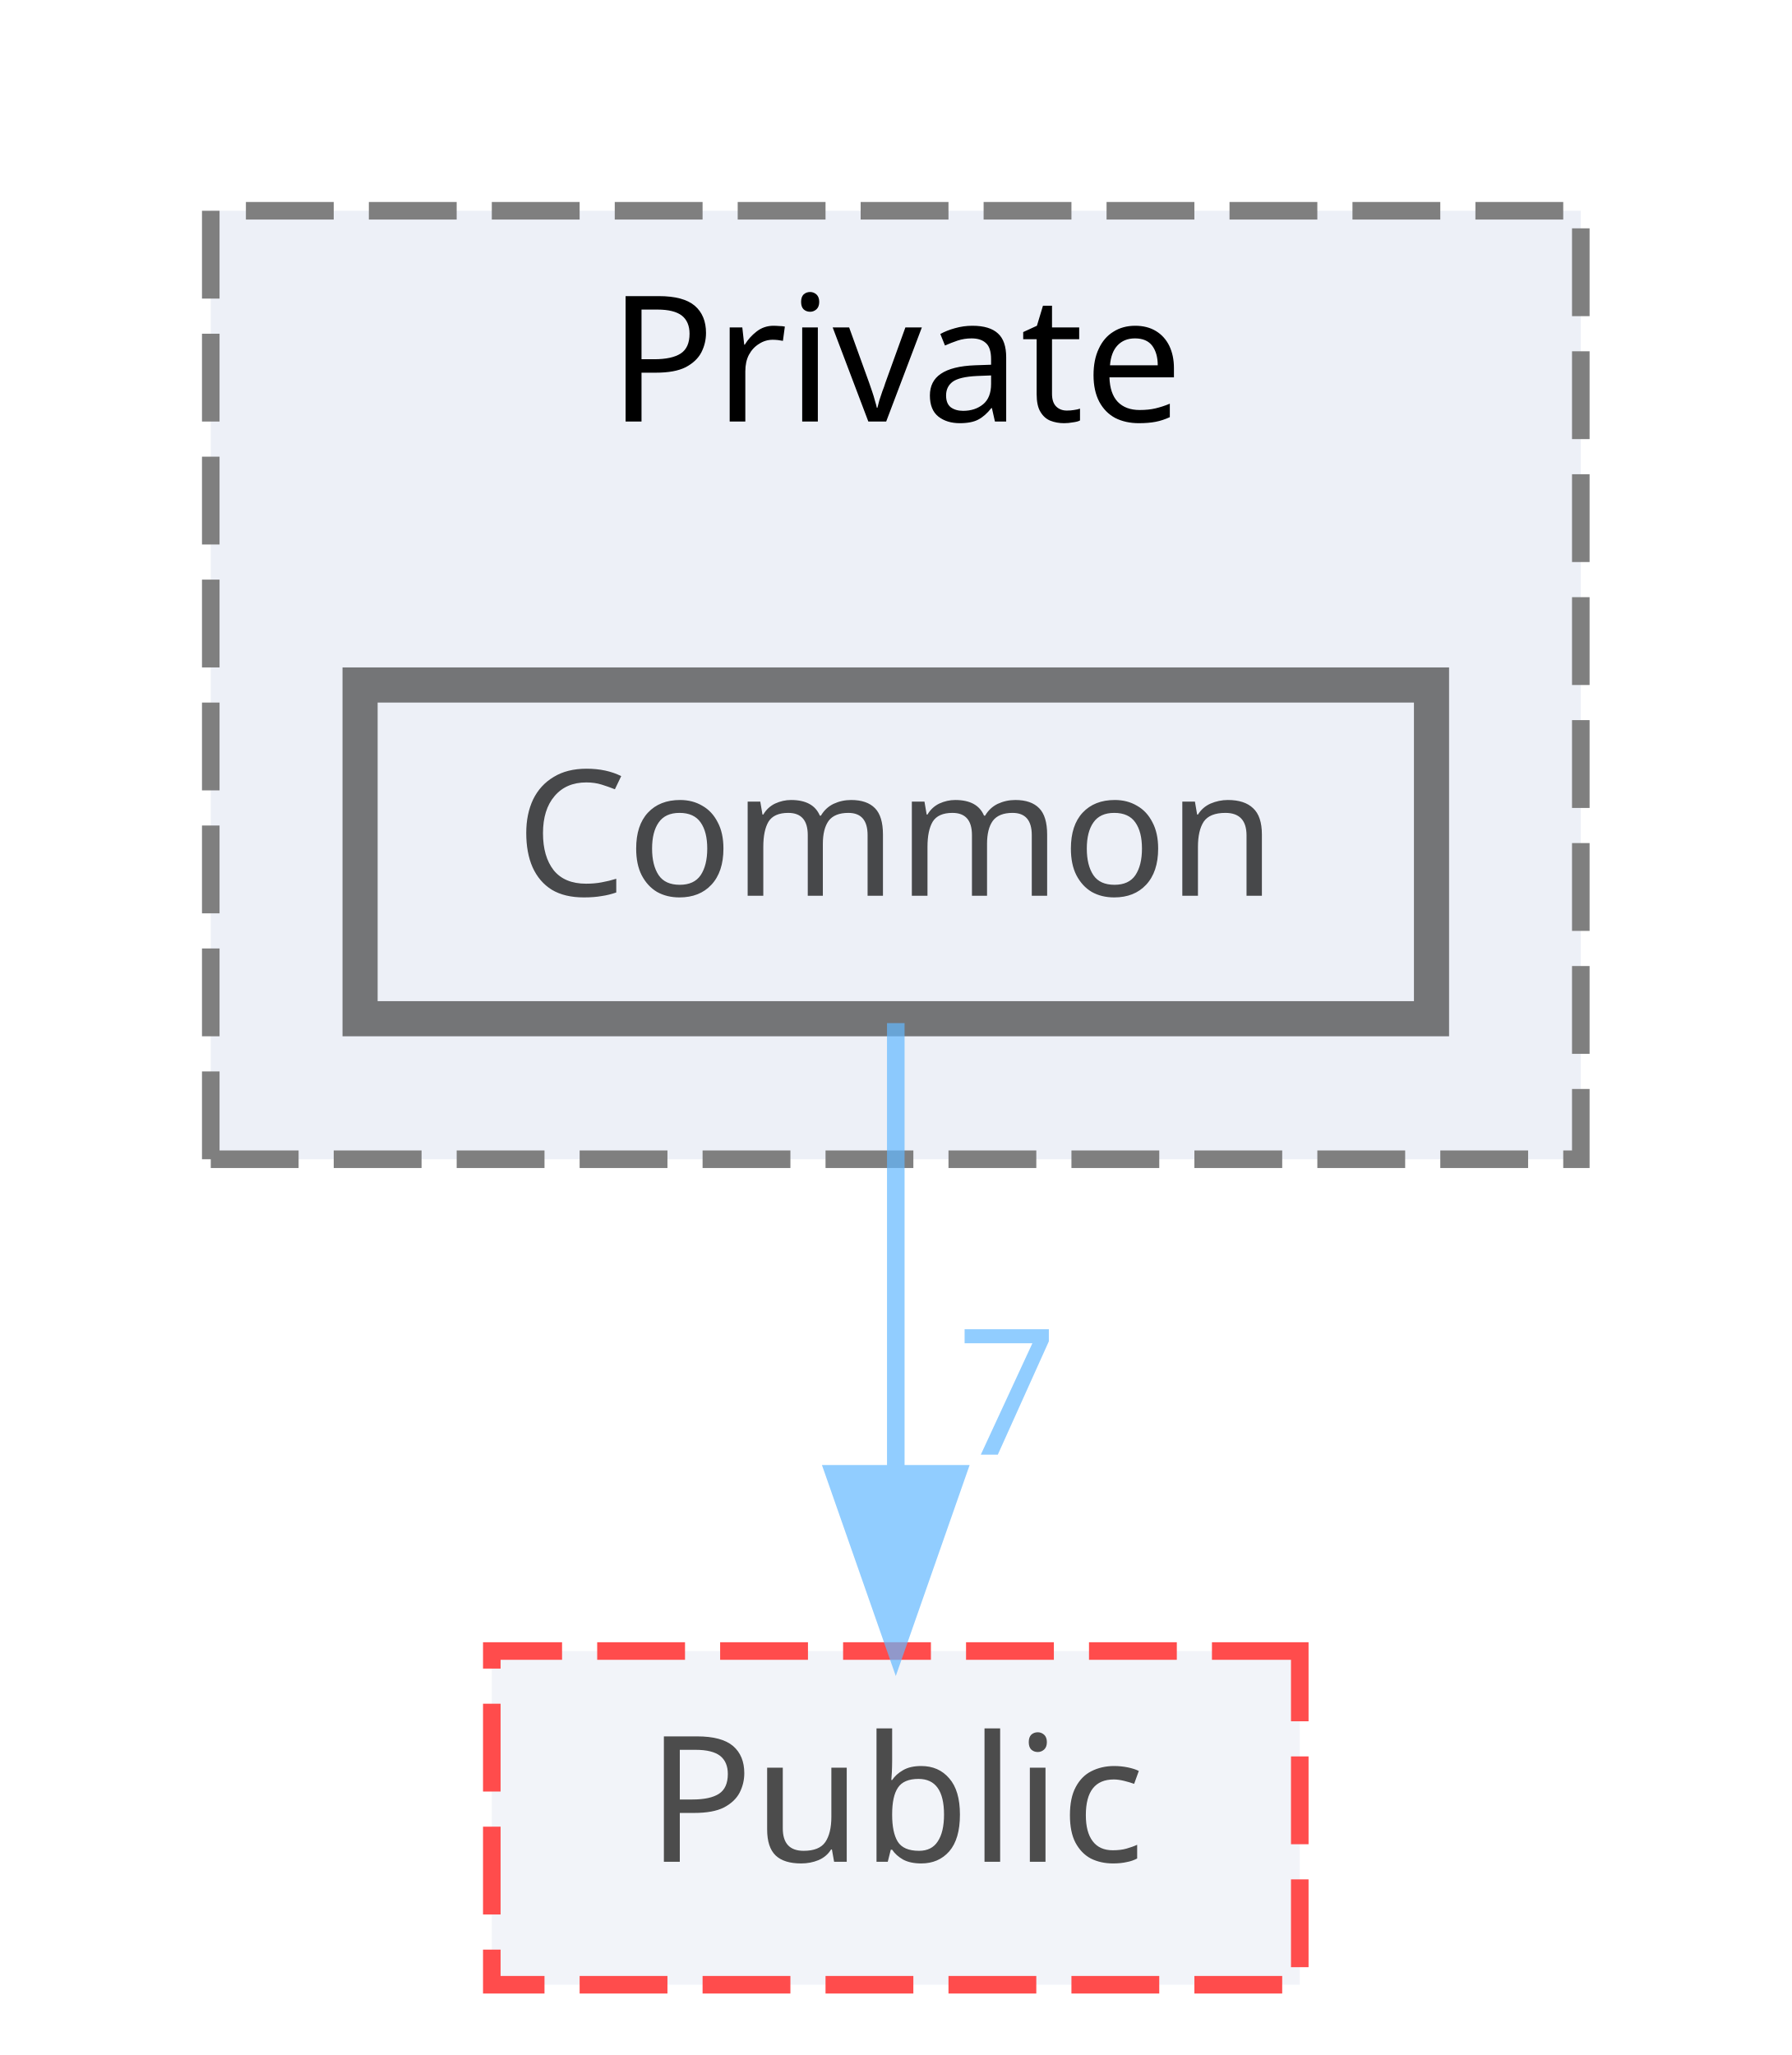
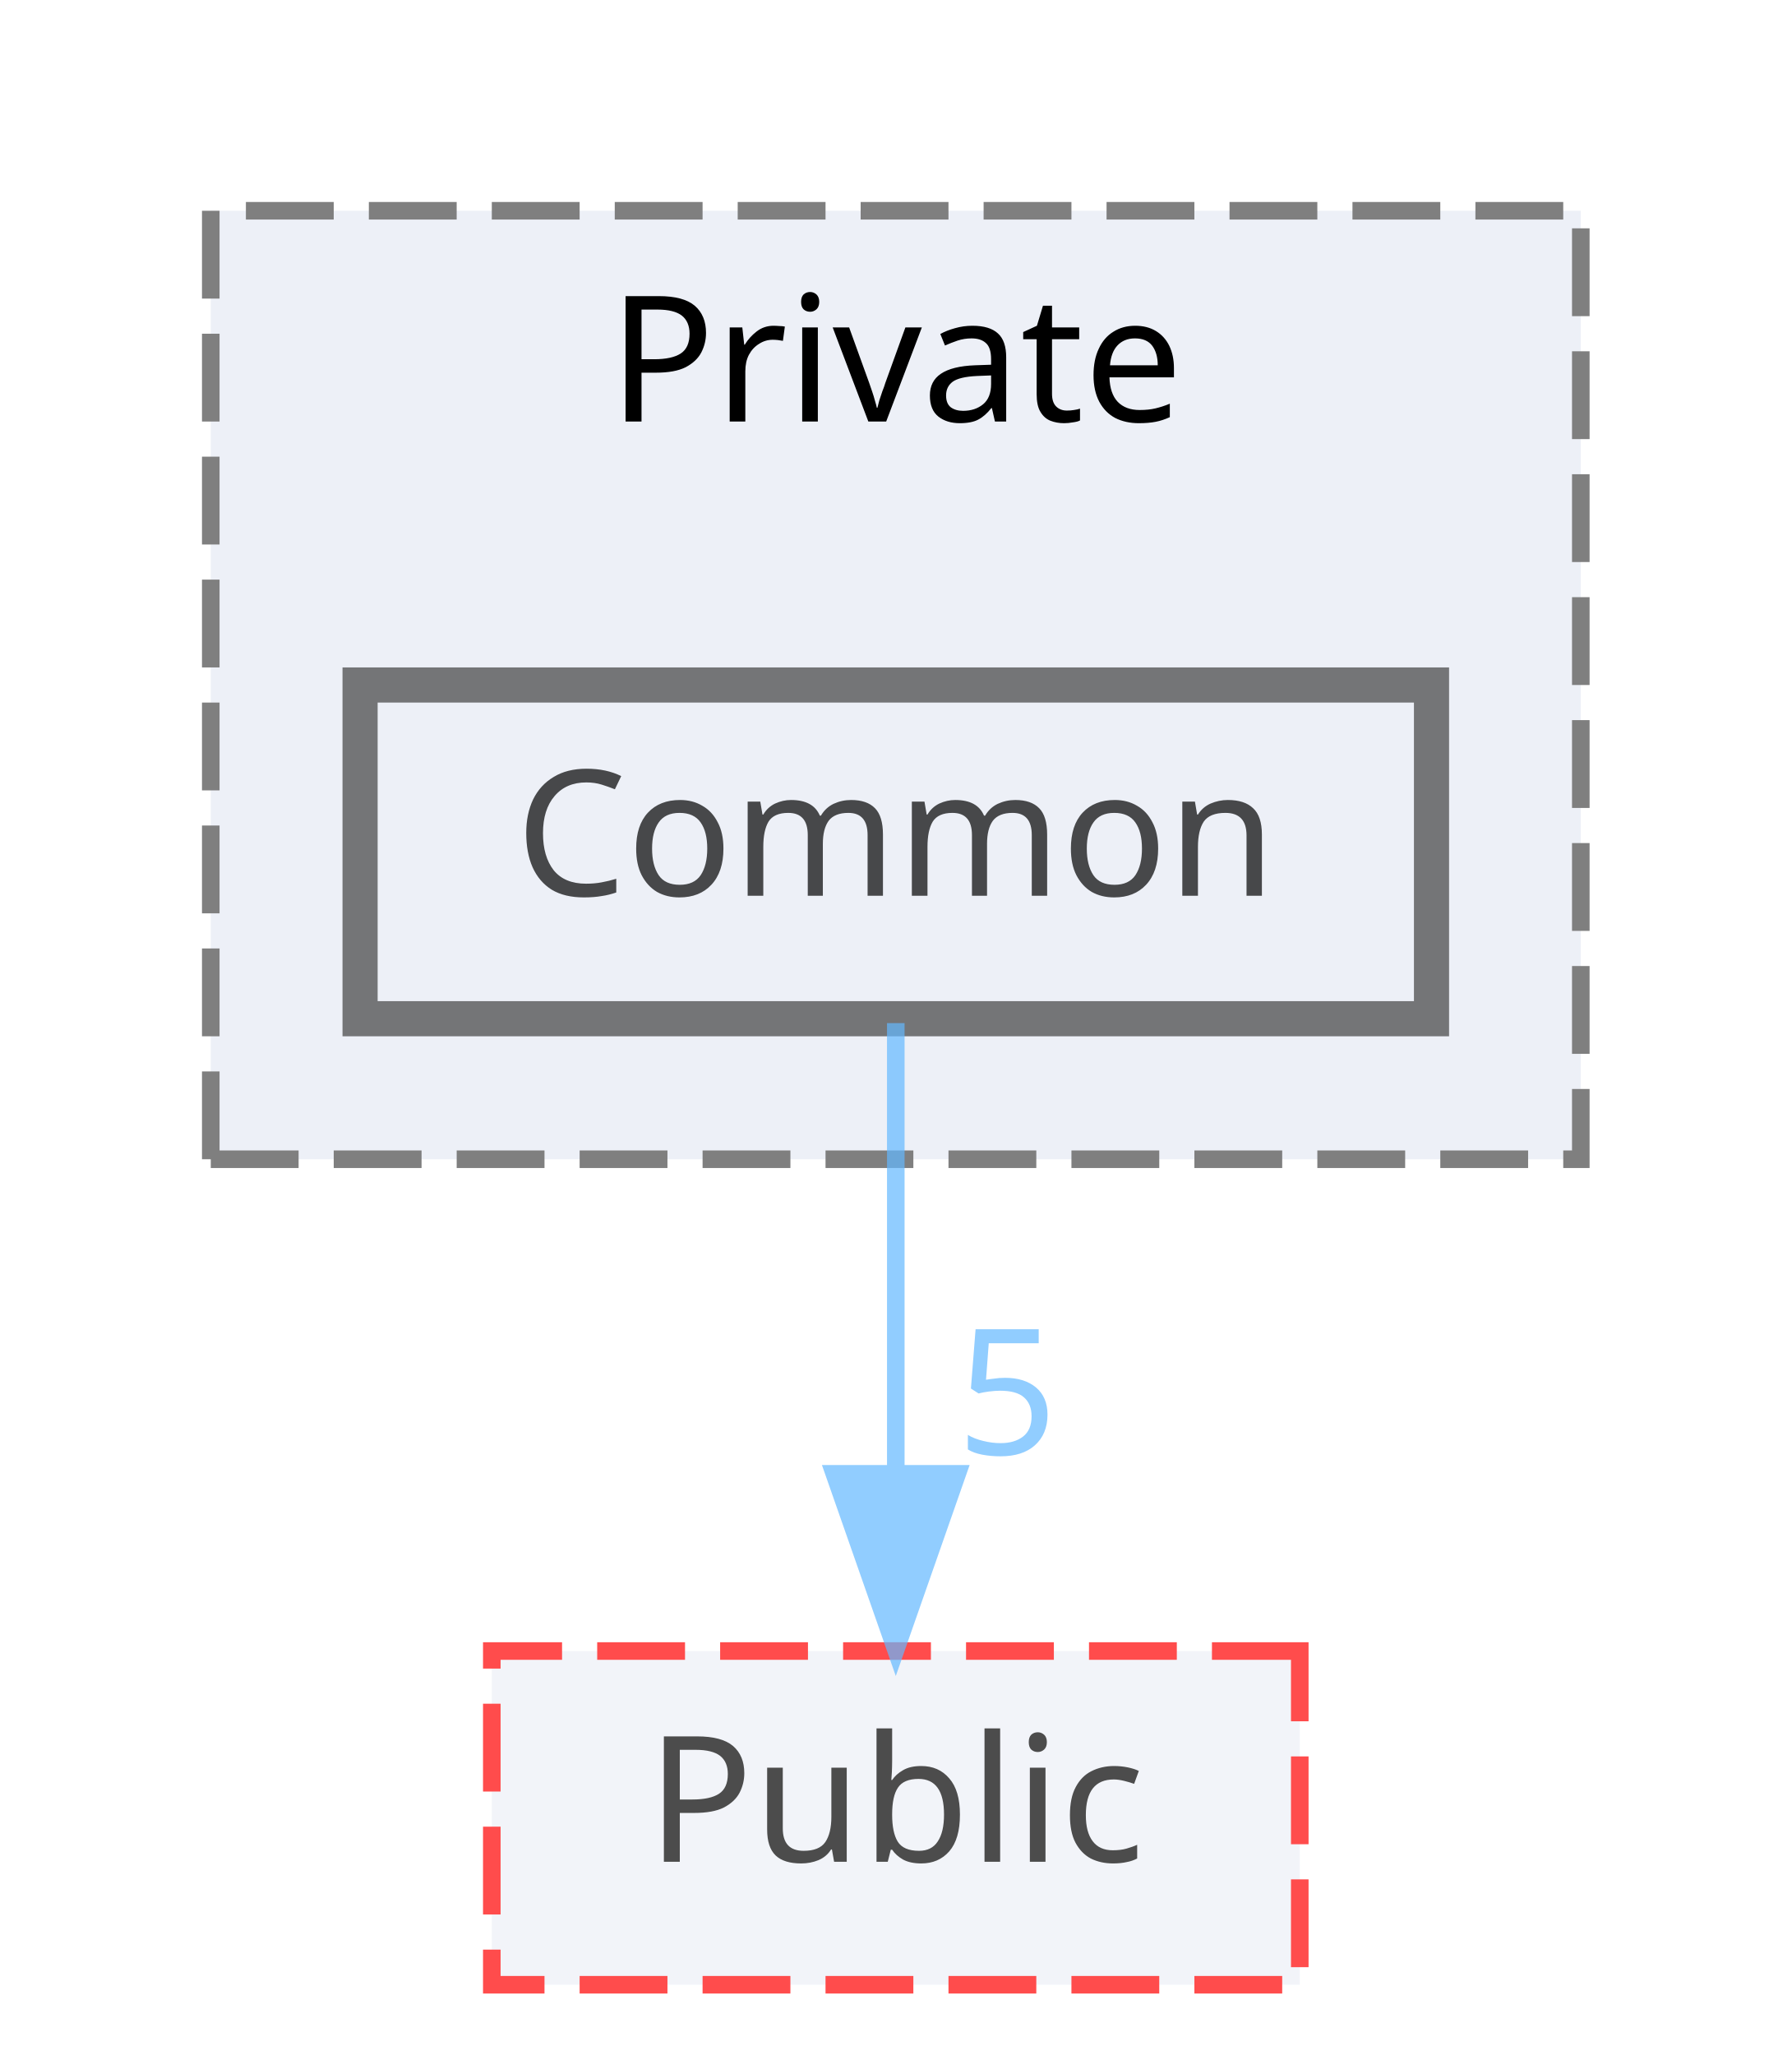
<svg xmlns="http://www.w3.org/2000/svg" xmlns:xlink="http://www.w3.org/1999/xlink" width="102pt" height="117pt" viewBox="0.00 0.00 102.00 117.00">
  <svg id="main" version="1.1" xml:space="preserve">
    <style type="text/css">
.node, .edge {opacity: 0.7;}
.node.selected, .edge.selected {opacity: 1;}
.edge:hover path { stroke: red; }
.edge:hover polygon { stroke: red; fill: red; }
</style>
    <svg id="graph" class="graph">
      <g id="graph0" class="graph" transform="scale(1 1) rotate(0) translate(4 113)">
        <g id="clust1" class="cluster">
          <g id="a_clust1">
            <a xlink:href="dir_694584ba17985195ce961d5fae66b6d9.html" target="_top" xlink:title="Private">
              <polygon fill="#edf0f7" stroke="#7f7f7f" stroke-dasharray="5,2" points="8,-47 8,-101 86,-101 86,-47 8,-47" />
              <text text-anchor="middle" x="47" y="-89" font-family="Malgun Gothic" font-size="10.00">Private</text>
            </a>
          </g>
        </g>
        <g id="node1" class="node">
          <g id="a_node1">
            <a xlink:href="dir_9bcec4335b02e9ec02a042f1a366292d.html" target="_top" xlink:title="Common">
              <polygon fill="#edf0f7" stroke="#404040" stroke-width="2" points="77.5,-74 16.5,-74 16.5,-55 77.5,-55 77.5,-74" />
              <text text-anchor="middle" x="47" y="-62" font-family="Malgun Gothic" font-size="10.00">Common</text>
            </a>
          </g>
        </g>
        <g id="node2" class="node">
          <g id="a_node2">
            <a xlink:href="dir_a5a63c6c47d2305a2697a56793561ce2.html" target="_top" xlink:title="Public">
              <polygon fill="#edf0f7" stroke="red" stroke-dasharray="5,2" points="70,-19 24,-19 24,0 70,0 70,-19" />
              <text text-anchor="middle" x="47" y="-7" font-family="Malgun Gothic" font-size="10.00">Public</text>
            </a>
          </g>
        </g>
        <g id="edge1" class="edge">
          <g id="a_edge1">
-             <a xlink:href="dir_000003_000008.html" target="_top">
+             <a xlink:href="dir_000003_000012.html" target="_top">
              <path fill="none" stroke="#63b8ff" d="M47,-54.75C47,-47.8 47,-37.85 47,-29.13" />
              <polygon fill="#63b8ff" stroke="#63b8ff" points="50.5,-29.09 47,-19.09 43.5,-29.09 50.5,-29.09" />
            </a>
          </g>
          <g id="a_edge1-headlabel">
-             <a xlink:href="dir_000003_000008.html" target="_top" xlink:title="7">
-               <text text-anchor="middle" x="53.34" y="-30.18" font-family="Malgun Gothic" font-size="10.00" fill="#63b8ff">7</text>
+             <a xlink:href="dir_000003_000012.html" target="_top" xlink:title="5">
+               <text text-anchor="middle" x="53.34" y="-30.18" font-family="Malgun Gothic" font-size="10.00" fill="#63b8ff">5</text>
            </a>
          </g>
        </g>
      </g>
    </svg>
  </svg>
  <style type="text/css">

[data-mouse-over-selected='false'] { opacity: 0.7; }
[data-mouse-over-selected='true']  { opacity: 1.0; }

</style>
</svg>
